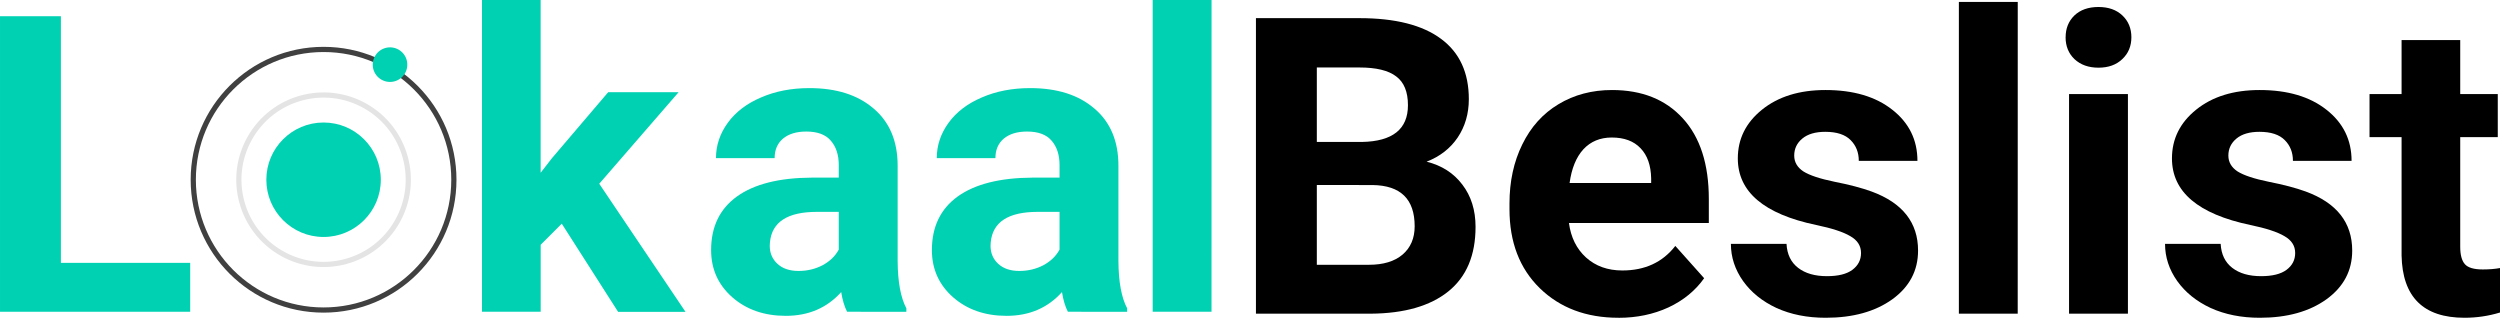
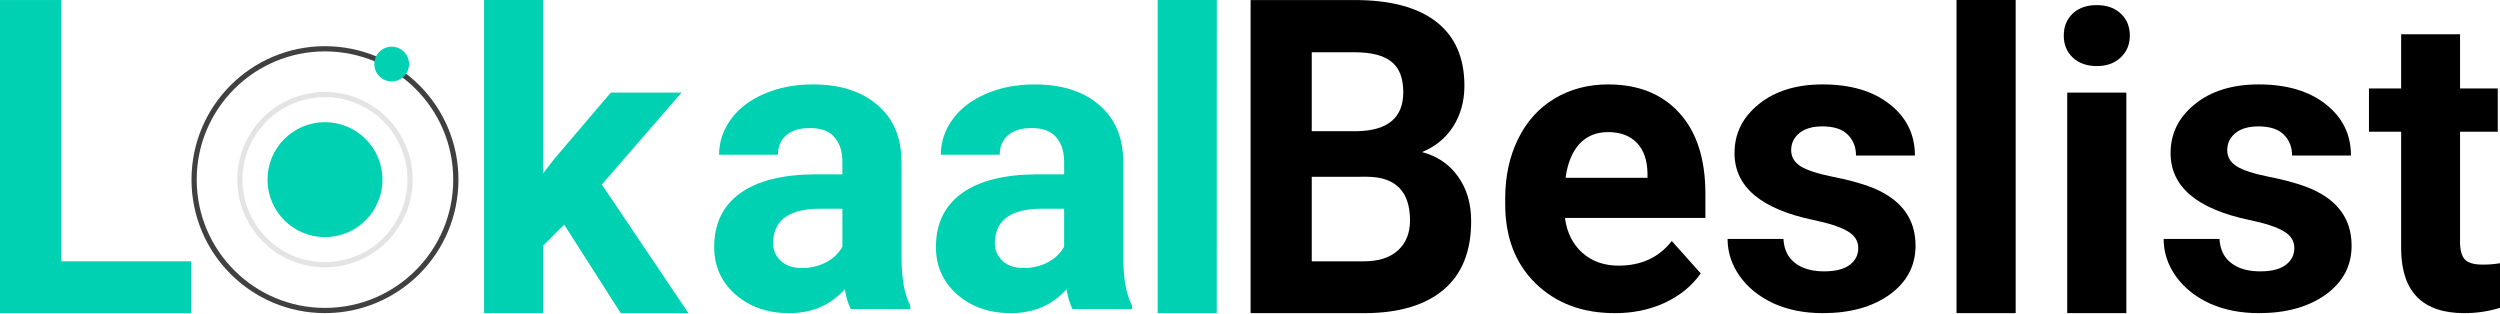
- <svg xmlns="http://www.w3.org/2000/svg" width="63.648mm" height="8.09mm" viewBox="0 0 63.648 8.09" version="1.1" id="svg5">
+ <svg xmlns="http://www.w3.org/2000/svg" width="63.374mm" height="7.937mm" viewBox="0 0 63.374 7.937" version="1.1" id="svg5">
  <defs id="defs2" />
-   <g id="layer1" transform="translate(-0.3426969,-0.2129435)">
+   <g id="layer1" transform="translate(-0.3426969,-0.1991438)">
    <g aria-label="Lokaal Beslist" id="text4257" style="font-size:10.583px;font-family:Roboto;-inkscape-font-specification:Roboto;stroke-width:0.265">
-       <path style="color:#000000;-inkscape-font-specification:Roboto;fill:#00d1b2;fill-opacity:1;-inkscape-stroke:none" d="m 1.893,6.905 h 3.292 v 1.245 H 0.343 V 0.626 H 1.893 Z" id="path7233" />
-       <path style="color:#000000;-inkscape-font-specification:Roboto;fill:#00d1b2;fill-opacity:1;-inkscape-stroke:none" d="m 14.645,5.908 -0.537,0.537 v 1.705 H 12.614 V 0.213 h 1.493 V 4.611 l 0.289,-0.372 1.431,-1.679 h 1.793 l -2.021,2.331 2.196,3.261 h -1.716 z" id="path7237" />
-       <path style="color:#000000;-inkscape-font-specification:Roboto;fill:#00d1b2;fill-opacity:1;-inkscape-stroke:none" d="m 21.909,8.15 q -0.103,-0.202 -0.15,-0.501 -0.543,0.605 -1.411,0.605 -0.822,0 -1.364,-0.475 -0.537,-0.475 -0.537,-1.199 0,-0.889 0.656,-1.364 0.661,-0.475 1.907,-0.481 h 0.687 v -0.32 q 0,-0.388 -0.202,-0.62 -0.196,-0.233 -0.625,-0.233 -0.377,0 -0.594,0.181 -0.212,0.181 -0.212,0.496 h -1.493 q 0,-0.486 0.3,-0.899 0.3,-0.413 0.847,-0.646 0.548,-0.238 1.23,-0.238 1.034,0 1.638,0.522 0.61,0.517 0.61,1.457 v 2.424 q 0.005,0.796 0.222,1.204 v 0.088 z m -1.235,-1.039 q 0.331,0 0.61,-0.145 0.279,-0.15 0.413,-0.398 v -0.961 h -0.558 q -1.121,0 -1.194,0.775 l -0.005,0.088 q 0,0.279 0.196,0.46 0.196,0.181 0.537,0.181 z" id="path7239" />
-       <path style="color:#000000;-inkscape-font-specification:Roboto;fill:#00d1b2;fill-opacity:1;-inkscape-stroke:none" d="m 27.53,8.15 q -0.103,-0.202 -0.15,-0.501 -0.543,0.605 -1.411,0.605 -0.822,0 -1.364,-0.475 -0.537,-0.475 -0.537,-1.199 0,-0.889 0.656,-1.364 0.661,-0.475 1.907,-0.481 h 0.687 v -0.32 q 0,-0.388 -0.202,-0.62 -0.196,-0.233 -0.625,-0.233 -0.377,0 -0.594,0.181 -0.212,0.181 -0.212,0.496 h -1.493 q 0,-0.486 0.3,-0.899 0.3,-0.413 0.847,-0.646 0.548,-0.238 1.23,-0.238 1.034,0 1.638,0.522 0.61,0.517 0.61,1.457 v 2.424 q 0.005,0.796 0.222,1.204 v 0.088 z m -1.235,-1.039 q 0.331,0 0.61,-0.145 0.279,-0.15 0.413,-0.398 v -0.961 h -0.558 q -1.121,0 -1.194,0.775 l -0.005,0.088 q 0,0.279 0.196,0.46 0.196,0.181 0.537,0.181 z" id="path7241" />
-       <path style="color:#000000;-inkscape-font-specification:Roboto;fill:#00d1b2;fill-opacity:1;-inkscape-stroke:none" d="M 31.187,8.15 H 29.689 V 0.213 h 1.499 z" id="path7243" />
-       <g style="fill:none" id="g8327" transform="matrix(0.2645833,0,0,0.2645833,5.418832,1.084799)">
+       <path style="color:#000000;-inkscape-font-specification:Roboto;fill:#00d1b2;fill-opacity:1;stroke-width:0.272;-inkscape-stroke:none" d="m 1.893,6.823 h 3.292 V 8.137 H 0.343 V 0.2 H 1.893 Z" id="path7233" />
+       <path style="color:#000000;-inkscape-font-specification:Roboto;fill:#00d1b2;fill-opacity:1;-inkscape-stroke:none" d="m 14.645,5.894 -0.537,0.537 v 1.705 H 12.614 V 0.199 h 1.493 V 4.597 l 0.289,-0.372 1.431,-1.679 h 1.793 l -2.021,2.331 2.196,3.261 h -1.716 z" id="path7237" />
+       <path style="color:#000000;-inkscape-font-specification:Roboto;fill:#00d1b2;fill-opacity:1;-inkscape-stroke:none" d="m 21.909,8.033 q -0.103,-0.202 -0.15,-0.501 -0.543,0.605 -1.411,0.605 -0.822,0 -1.364,-0.475 -0.537,-0.475 -0.537,-1.199 0,-0.889 0.656,-1.364 0.661,-0.475 1.907,-0.481 h 0.687 v -0.32 q 0,-0.388 -0.202,-0.62 -0.196,-0.233 -0.625,-0.233 -0.377,0 -0.594,0.181 -0.212,0.181 -0.212,0.496 h -1.493 q 0,-0.486 0.3,-0.899 0.3,-0.413 0.847,-0.646 0.548,-0.238 1.23,-0.238 1.034,0 1.638,0.522 0.61,0.517 0.61,1.457 v 2.424 q 0.005,0.796 0.222,1.204 v 0.088 z m -1.235,-1.039 q 0.331,0 0.61,-0.145 0.279,-0.15 0.413,-0.398 v -0.961 h -0.558 q -1.121,0 -1.194,0.775 l -0.005,0.088 q 0,0.279 0.196,0.46 0.196,0.181 0.537,0.181 z" id="path7239" />
+       <path style="color:#000000;-inkscape-font-specification:Roboto;fill:#00d1b2;fill-opacity:1;-inkscape-stroke:none" d="m 27.53,8.033 q -0.103,-0.202 -0.15,-0.501 -0.543,0.605 -1.411,0.605 -0.822,0 -1.364,-0.475 -0.537,-0.475 -0.537,-1.199 0,-0.889 0.656,-1.364 0.661,-0.475 1.907,-0.481 h 0.687 v -0.32 q 0,-0.388 -0.202,-0.62 -0.196,-0.233 -0.625,-0.233 -0.377,0 -0.594,0.181 -0.212,0.181 -0.212,0.496 h -1.493 q 0,-0.486 0.3,-0.899 0.3,-0.413 0.847,-0.646 0.548,-0.238 1.23,-0.238 1.034,0 1.638,0.522 0.61,0.517 0.61,1.457 v 2.424 q 0.005,0.796 0.222,1.204 v 0.088 z m -1.235,-1.039 q 0.331,0 0.61,-0.145 0.279,-0.15 0.413,-0.398 v -0.961 h -0.558 q -1.121,0 -1.194,0.775 l -0.005,0.088 q 0,0.279 0.196,0.46 0.196,0.181 0.537,0.181 z" id="path7241" />
+       <path style="color:#000000;-inkscape-font-specification:Roboto;fill:#00d1b2;fill-opacity:1;-inkscape-stroke:none" d="M 31.187,8.137 H 29.689 V 0.199 h 1.499 z" id="path7243" />
+       <g style="fill:none" id="g8327" transform="matrix(0.2645833,0,0,0.2645833,5.418832,1.048987)">
        <g id="g8733" transform="translate(-2.049897)">
          <circle cx="14" cy="14" r="12.538" stroke="#404040" stroke-width="0.5" id="circle8309" />
          <circle cx="14" cy="14" r="8.151" transform="rotate(29.7563,14,14.0001)" stroke="#e4e4e4" stroke-width="0.5" id="circle8311" />
          <circle cx="14" cy="14" r="5.507" fill="#ff5454" id="circle8313" style="fill:#00d1b2;fill-opacity:1" />
          <ellipse transform="matrix(-0.866025,-0.5,-0.5,0.866025,20.3941,2.92543)" fill="#ff5454" id="circle8315" cx="0" cy="0" rx="1.663" ry="1.664" style="fill:#00d1b2;fill-opacity:1" />
        </g>
      </g>
-       <path style="color:#000000;font-size:10.583px;font-family:Roboto;-inkscape-font-specification:Roboto;fill:#000000;stroke-width:0.265;-inkscape-stroke:none" d="M 32.318,8.199 V 0.675 h 2.635 q 1.369,0 2.077,0.527 0.708,0.522 0.708,1.535 0,0.553 -0.284,0.977 -0.284,0.419 -0.791,0.615 0.579,0.145 0.91,0.584 0.336,0.439 0.336,1.075 0,1.085 -0.692,1.643 -0.692,0.558 -1.974,0.568 z m 1.55,-3.276 v 2.031 h 1.328 q 0.548,0 0.853,-0.258 0.31,-0.264 0.31,-0.723 0,-1.034 -1.07,-1.049 z m 0,-1.096 h 1.147 q 1.173,-0.021 1.173,-0.935 0,-0.512 -0.3,-0.734 -0.295,-0.227 -0.935,-0.227 h -1.085 z" id="path7245" />
-       <path style="color:#000000;font-size:10.583px;font-family:Roboto;-inkscape-font-specification:Roboto;fill:#000000;stroke-width:0.265;-inkscape-stroke:none" d="m 41.548,8.303 q -1.23,0 -2.005,-0.754 -0.77,-0.754 -0.77,-2.01 v -0.145 q 0,-0.842 0.326,-1.504 0.326,-0.667 0.92,-1.023 0.599,-0.362 1.364,-0.362 1.147,0 1.804,0.723 0.661,0.723 0.661,2.052 v 0.61 H 40.287 q 0.072,0.548 0.434,0.878 0.367,0.331 0.925,0.331 0.863,0 1.349,-0.625 l 0.734,0.822 q -0.336,0.475 -0.91,0.744 -0.574,0.264 -1.271,0.264 z M 41.377,3.714 q -0.444,0 -0.723,0.3 -0.274,0.3 -0.351,0.858 h 2.077 v -0.119 q -0.01,-0.496 -0.269,-0.765 -0.258,-0.274 -0.734,-0.274 z" id="path7247" />
-       <path style="color:#000000;font-size:10.583px;font-family:Roboto;-inkscape-font-specification:Roboto;fill:#000000;stroke-width:0.265;-inkscape-stroke:none" d="m 47.723,6.654 q 0,-0.274 -0.274,-0.429 -0.269,-0.16 -0.868,-0.284 -1.995,-0.419 -1.995,-1.695 0,-0.744 0.615,-1.24 0.62,-0.501 1.617,-0.501 1.065,0 1.7,0.501 0.641,0.501 0.641,1.302 h -1.493 q 0,-0.32 -0.207,-0.527 -0.207,-0.212 -0.646,-0.212 -0.377,0 -0.584,0.171 -0.207,0.171 -0.207,0.434 0,0.248 0.233,0.403 0.238,0.15 0.796,0.264 0.558,0.109 0.941,0.248 1.183,0.434 1.183,1.504 0,0.765 -0.656,1.24 -0.656,0.47 -1.695,0.47 -0.703,0 -1.251,-0.248 -0.543,-0.253 -0.853,-0.687 -0.31,-0.439 -0.31,-0.946 h 1.416 q 0.021,0.398 0.295,0.61 0.274,0.212 0.734,0.212 0.429,0 0.646,-0.16 0.222,-0.165 0.222,-0.429 z" id="path7249" />
-       <path style="color:#000000;font-size:10.583px;font-family:Roboto;-inkscape-font-specification:Roboto;fill:#000000;stroke-width:0.265;-inkscape-stroke:none" d="M 51.712,8.199 H 50.214 V 0.262 h 1.499 z" id="path7251" />
-       <path style="color:#000000;font-size:10.583px;font-family:Roboto;-inkscape-font-specification:Roboto;fill:#000000;stroke-width:0.265;-inkscape-stroke:none" d="m 54.518,8.199 h -1.499 v -5.591 h 1.499 z m -1.586,-7.038 q 0,-0.336 0.222,-0.553 0.227,-0.217 0.615,-0.217 0.382,0 0.61,0.217 0.227,0.217 0.227,0.553 0,0.341 -0.233,0.558 -0.227,0.217 -0.605,0.217 -0.377,0 -0.61,-0.217 -0.227,-0.217 -0.227,-0.558 z" id="path7253" />
-       <path style="color:#000000;font-size:10.583px;font-family:Roboto;-inkscape-font-specification:Roboto;fill:#000000;stroke-width:0.265;-inkscape-stroke:none" d="m 58.776,6.654 q 0,-0.274 -0.274,-0.429 -0.269,-0.16 -0.868,-0.284 -1.995,-0.419 -1.995,-1.695 0,-0.744 0.615,-1.24 0.62,-0.501 1.617,-0.501 1.065,0 1.7,0.501 0.641,0.501 0.641,1.302 h -1.493 q 0,-0.32 -0.207,-0.527 -0.207,-0.212 -0.646,-0.212 -0.377,0 -0.584,0.171 -0.207,0.171 -0.207,0.434 0,0.248 0.233,0.403 0.238,0.15 0.796,0.264 0.558,0.109 0.941,0.248 1.183,0.434 1.183,1.504 0,0.765 -0.656,1.24 -0.656,0.47 -1.695,0.47 -0.703,0 -1.251,-0.248 -0.543,-0.253 -0.853,-0.687 -0.31,-0.439 -0.31,-0.946 h 1.416 q 0.021,0.398 0.295,0.61 0.274,0.212 0.734,0.212 0.429,0 0.646,-0.16 0.222,-0.165 0.222,-0.429 z" id="path7255" />
-       <path style="color:#000000;font-size:10.583px;font-family:Roboto;-inkscape-font-specification:Roboto;fill:#000000;stroke-width:0.265;-inkscape-stroke:none" d="m 62.978,1.233 v 1.375 h 0.956 v 1.096 h -0.956 v 2.791 q 0,0.31 0.119,0.444 0.119,0.134 0.455,0.134 0.248,0 0.439,-0.036 v 1.132 q -0.439,0.134 -0.904,0.134 -1.571,0 -1.602,-1.586 v -3.013 h -0.816 v -1.096 h 0.816 v -1.375 z" id="path7257" />
+       <path style="color:#000000;font-size:10.583px;font-family:Roboto;-inkscape-font-specification:Roboto;fill:#000000;stroke-width:0.272;-inkscape-stroke:none" d="M 32.045,8.137 V 0.2 h 2.635 q 1.369,0 2.077,0.556 0.708,0.551 0.708,1.619 0,0.583 -0.284,1.03 -0.284,0.442 -0.791,0.649 0.579,0.153 0.91,0.616 0.336,0.463 0.336,1.134 0,1.145 -0.692,1.733 -0.692,0.589 -1.974,0.6 z M 33.595,4.681 v 2.142 h 1.328 q 0.548,0 0.853,-0.273 0.31,-0.278 0.31,-0.763 0,-1.09 -1.07,-1.107 z m 0,-1.156 h 1.147 q 1.173,-0.022 1.173,-0.987 0,-0.54 -0.3,-0.774 Q 35.321,1.524 34.68,1.524 H 33.595 Z" id="path7245" />
+       <path style="color:#000000;font-size:10.583px;font-family:Roboto;-inkscape-font-specification:Roboto;fill:#000000;stroke-width:0.265;-inkscape-stroke:none" d="m 41.274,8.137 q -1.23,0 -2.005,-0.754 -0.77,-0.754 -0.77,-2.01 v -0.145 q 0,-0.842 0.326,-1.504 0.326,-0.667 0.92,-1.023 0.599,-0.362 1.364,-0.362 1.147,0 1.804,0.723 0.661,0.723 0.661,2.052 v 0.61 h -3.56 q 0.072,0.548 0.434,0.878 0.367,0.331 0.925,0.331 0.863,0 1.349,-0.625 l 0.734,0.822 q -0.336,0.475 -0.91,0.744 -0.574,0.264 -1.271,0.264 z m -0.171,-4.589 q -0.444,0 -0.723,0.3 -0.274,0.3 -0.351,0.858 h 2.077 v -0.119 q -0.01,-0.496 -0.269,-0.765 -0.258,-0.274 -0.734,-0.274 z" id="path7247" />
+       <path style="color:#000000;font-size:10.583px;font-family:Roboto;-inkscape-font-specification:Roboto;fill:#000000;stroke-width:0.265;-inkscape-stroke:none" d="m 47.449,6.488 q 0,-0.274 -0.274,-0.429 -0.269,-0.16 -0.868,-0.284 -1.995,-0.419 -1.995,-1.695 0,-0.744 0.615,-1.24 0.62,-0.501 1.617,-0.501 1.065,0 1.7,0.501 0.641,0.501 0.641,1.302 h -1.493 q 0,-0.32 -0.207,-0.527 -0.207,-0.212 -0.646,-0.212 -0.377,0 -0.584,0.171 -0.207,0.171 -0.207,0.434 0,0.248 0.233,0.403 0.238,0.15 0.796,0.264 0.558,0.109 0.941,0.248 1.183,0.434 1.183,1.504 0,0.765 -0.656,1.24 -0.656,0.47 -1.695,0.47 -0.703,0 -1.251,-0.248 -0.543,-0.253 -0.853,-0.687 -0.31,-0.439 -0.31,-0.946 h 1.416 q 0.021,0.398 0.295,0.61 0.274,0.212 0.734,0.212 0.429,0 0.646,-0.16 0.222,-0.165 0.222,-0.429 z" id="path7249" />
+       <path style="color:#000000;font-size:10.583px;font-family:Roboto;-inkscape-font-specification:Roboto;fill:#000000;stroke-width:0.265;-inkscape-stroke:none" d="M 51.439,8.137 H 49.94 V 0.199 h 1.499 z" id="path7251" />
+       <path style="color:#000000;font-size:10.583px;font-family:Roboto;-inkscape-font-specification:Roboto;fill:#000000;stroke-width:0.265;-inkscape-stroke:none" d="m 54.245,8.137 h -1.499 v -5.591 h 1.499 z m -1.586,-7.038 q 0,-0.336 0.222,-0.553 0.227,-0.217 0.615,-0.217 0.382,0 0.61,0.217 0.227,0.217 0.227,0.553 0,0.341 -0.233,0.558 -0.227,0.217 -0.605,0.217 -0.377,0 -0.61,-0.217 -0.227,-0.217 -0.227,-0.558 z" id="path7253" />
+       <path style="color:#000000;font-size:10.583px;font-family:Roboto;-inkscape-font-specification:Roboto;fill:#000000;stroke-width:0.265;-inkscape-stroke:none" d="m 58.503,6.488 q 0,-0.274 -0.274,-0.429 -0.269,-0.16 -0.868,-0.284 -1.995,-0.419 -1.995,-1.695 0,-0.744 0.615,-1.24 0.62,-0.501 1.617,-0.501 1.065,0 1.7,0.501 0.641,0.501 0.641,1.302 h -1.493 q 0,-0.32 -0.207,-0.527 -0.207,-0.212 -0.646,-0.212 -0.377,0 -0.584,0.171 -0.207,0.171 -0.207,0.434 0,0.248 0.233,0.403 0.238,0.15 0.796,0.264 0.558,0.109 0.941,0.248 1.183,0.434 1.183,1.504 0,0.765 -0.656,1.24 -0.656,0.47 -1.695,0.47 -0.703,0 -1.251,-0.248 -0.543,-0.253 -0.853,-0.687 -0.31,-0.439 -0.31,-0.946 h 1.416 q 0.021,0.398 0.295,0.61 0.274,0.212 0.734,0.212 0.429,0 0.646,-0.16 0.222,-0.165 0.222,-0.429 z" id="path7255" />
+       <path style="color:#000000;font-size:10.583px;font-family:Roboto;-inkscape-font-specification:Roboto;fill:#000000;stroke-width:0.265;-inkscape-stroke:none" d="m 62.704,1.067 v 1.375 h 0.956 v 1.096 h -0.956 v 2.791 q 0,0.31 0.119,0.444 0.119,0.134 0.455,0.134 0.248,0 0.439,-0.036 v 1.132 q -0.439,0.134 -0.904,0.134 -1.571,0 -1.602,-1.586 v -3.013 h -0.816 v -1.096 h 0.816 v -1.375 z" id="path7257" />
    </g>
  </g>
</svg>
